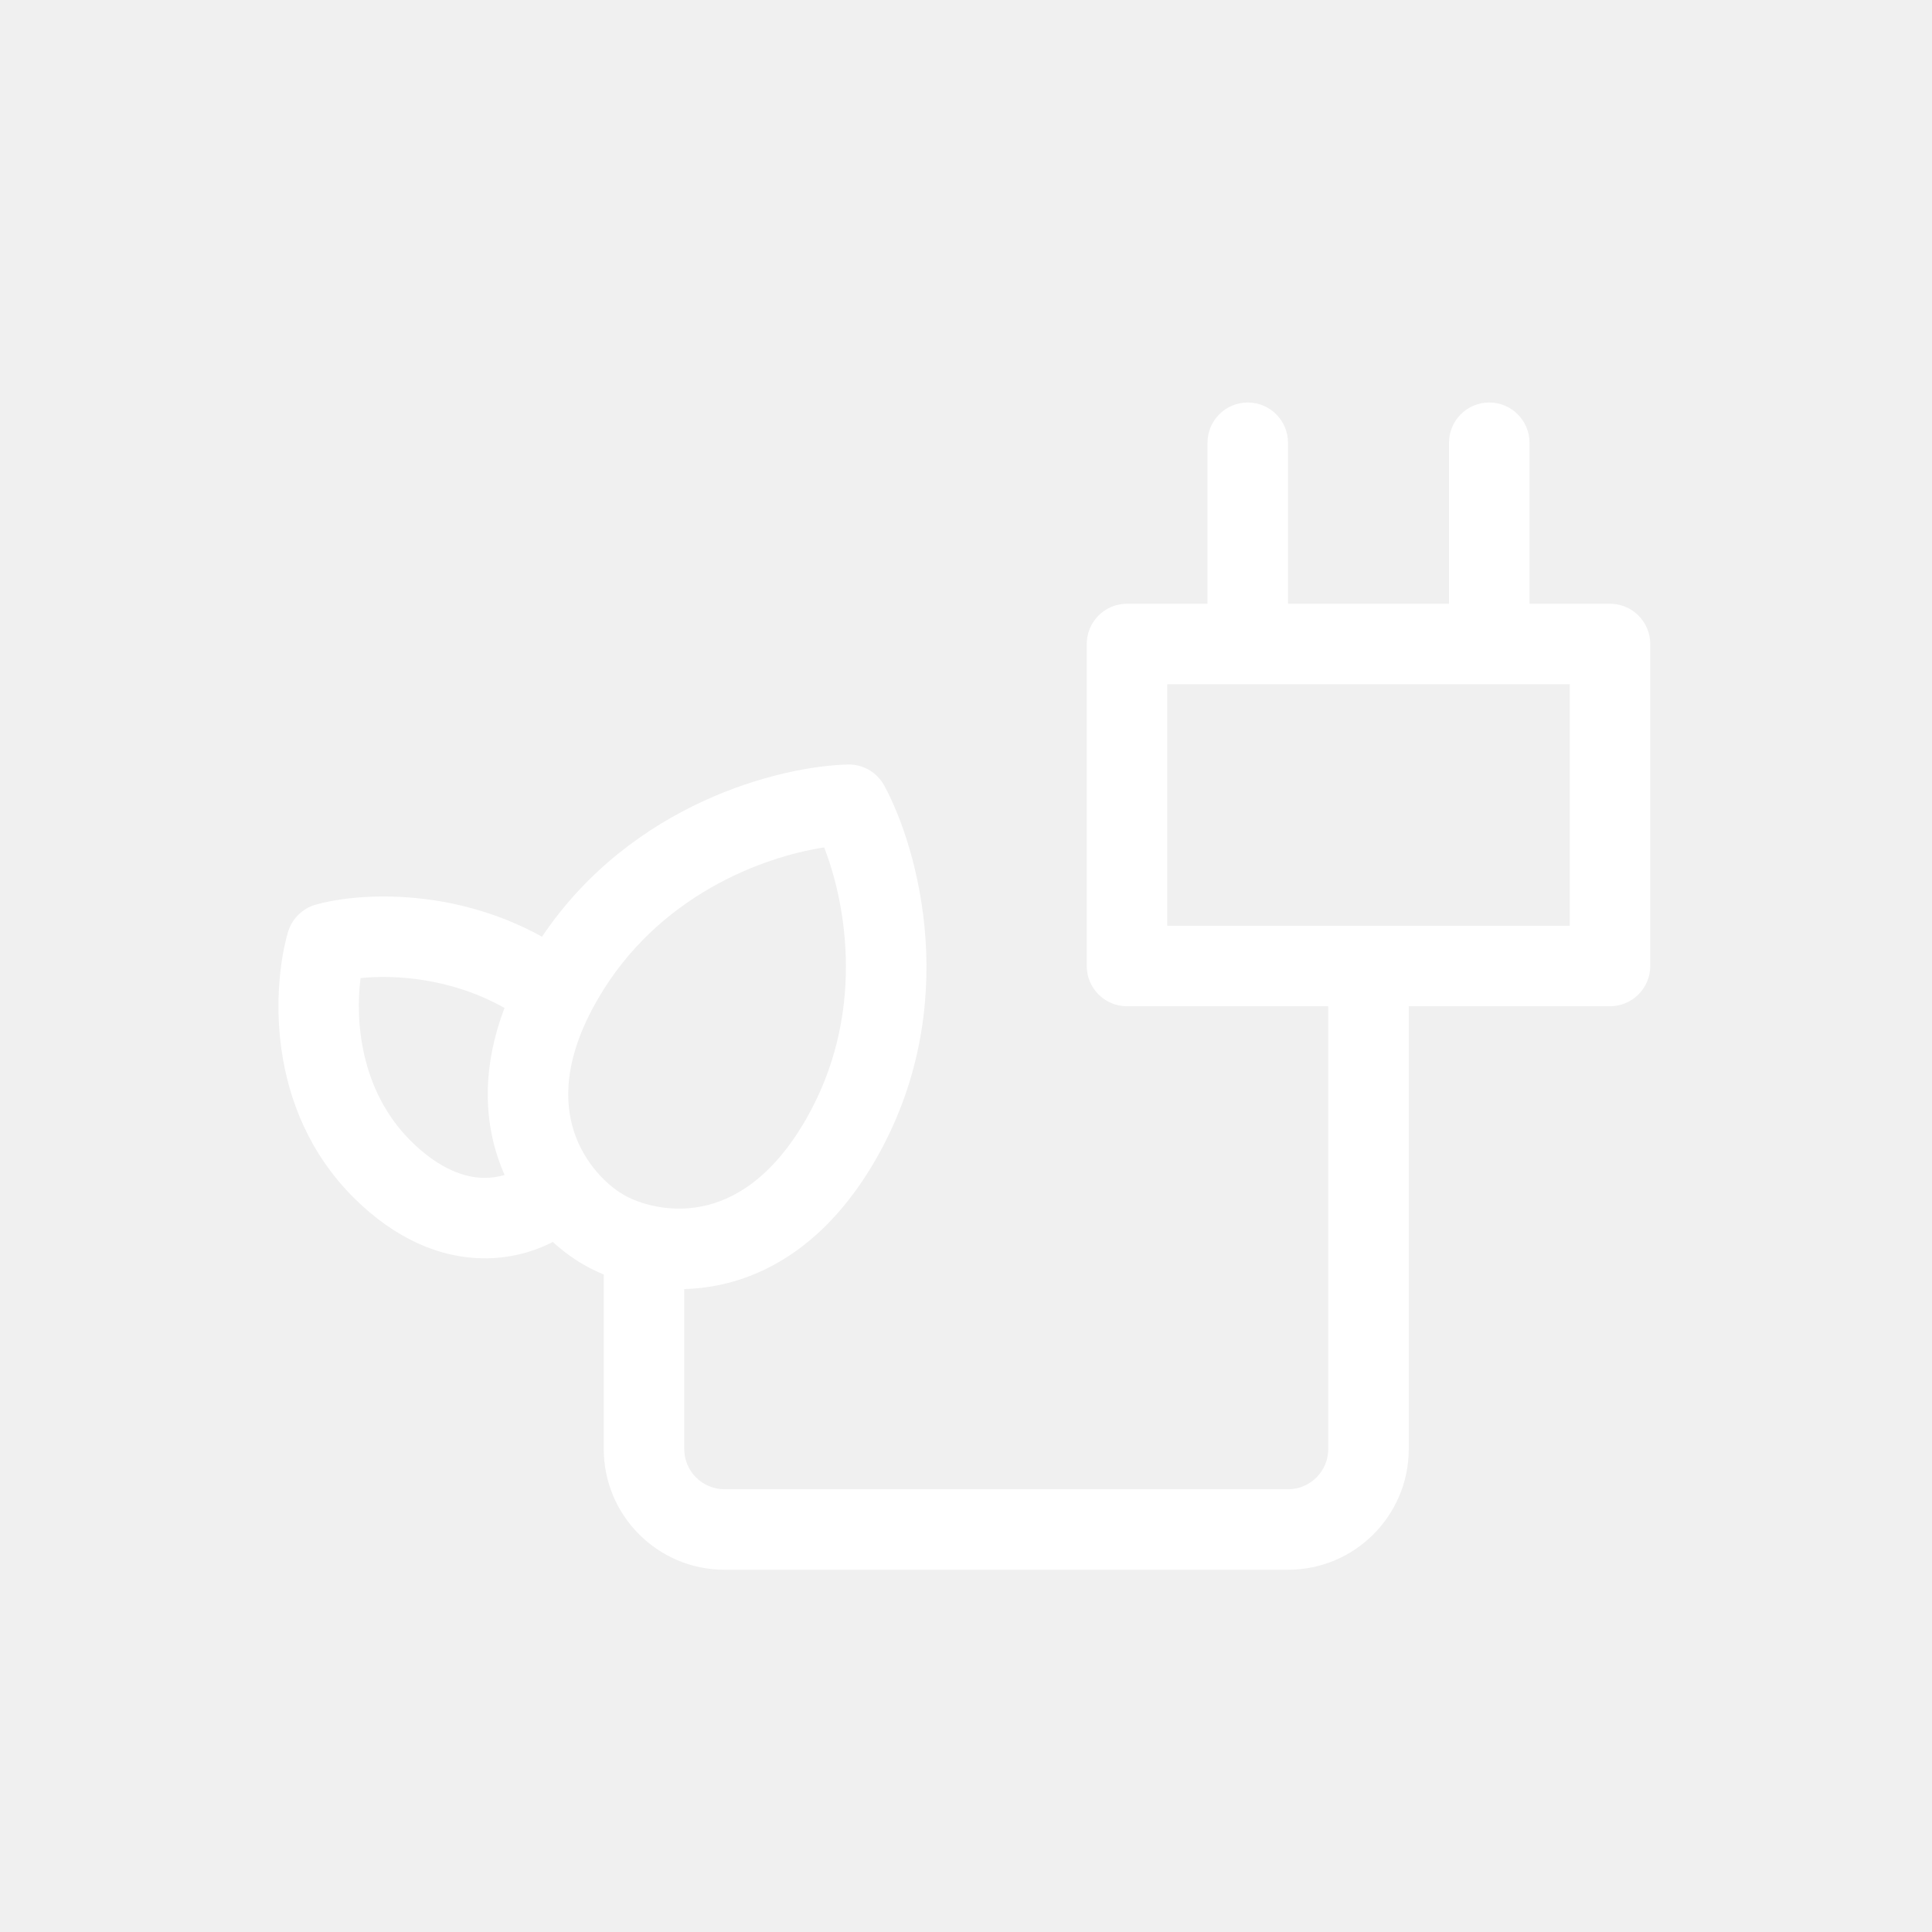
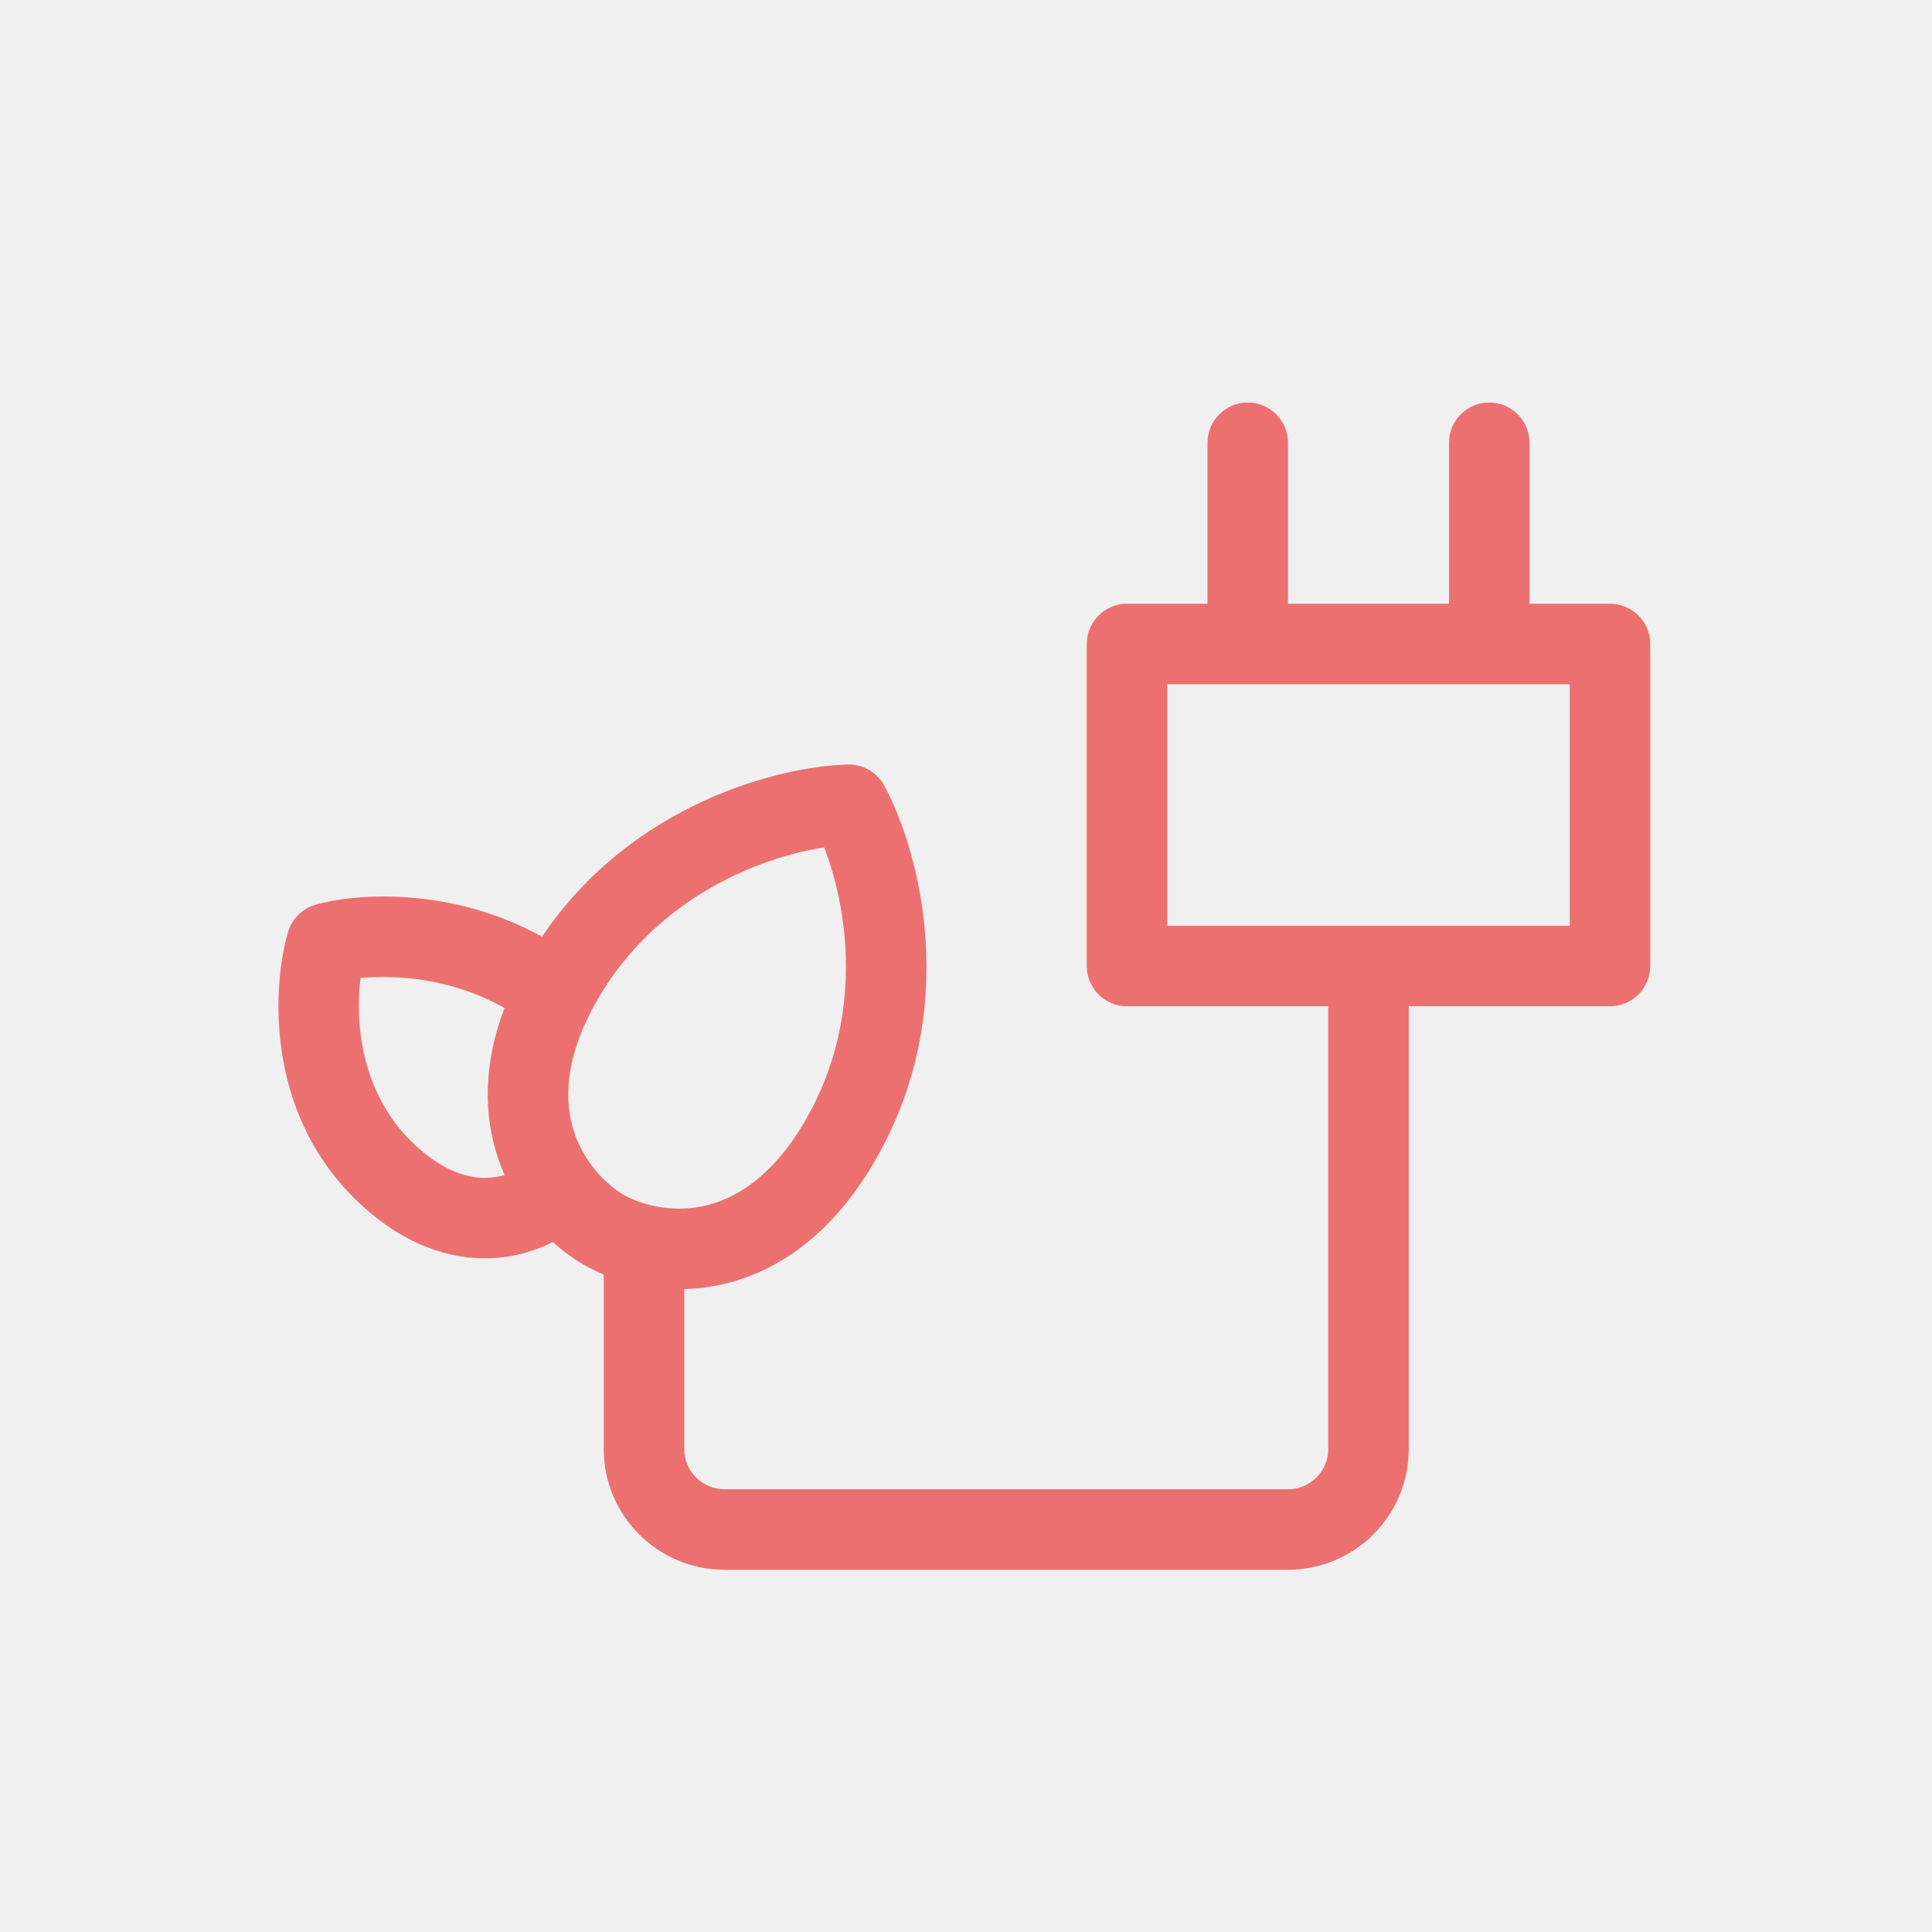
- <svg xmlns="http://www.w3.org/2000/svg" width="800px" height="800px" viewBox="0 0 24 24" fill="none">
-   <path fill-rule="evenodd" clip-rule="evenodd" d="M15.5 5C15.776 5 16 5.224 16 5.5V7.5H18V5.5C18 5.224 18.224 5 18.5 5C18.776 5 19 5.224 19 5.5V7.5H20C20.276 7.5 20.5 7.724 20.5 8V12C20.5 12.276 20.276 12.5 20 12.5H17.5V18C17.5 18.828 16.828 19.5 16 19.5H9C8.172 19.5 7.5 18.828 7.5 18V15.832C7.407 15.794 7.322 15.752 7.247 15.708C7.125 15.638 6.995 15.544 6.867 15.428C6.622 15.554 6.323 15.637 5.991 15.631C5.469 15.623 4.913 15.396 4.391 14.875C3.279 13.763 3.393 12.215 3.577 11.58C3.625 11.416 3.754 11.287 3.918 11.239C4.39 11.102 5.586 11.001 6.733 11.636C7.851 9.977 9.69 9.518 10.532 9.497C10.719 9.492 10.894 9.593 10.984 9.758C11.408 10.537 11.965 12.521 10.875 14.41C10.325 15.363 9.619 15.825 8.918 15.966C8.775 15.995 8.635 16.01 8.5 16.013V18C8.5 18.276 8.724 18.5 9 18.5H16C16.276 18.5 16.5 18.276 16.5 18V12.5H14C13.724 12.5 13.5 12.276 13.5 12V8C13.5 7.724 13.724 7.5 14 7.5H15V5.5C15 5.224 15.224 5 15.5 5ZM14.5 8.5V11.5H19.5V8.5H14.5ZM6.268 14.596C6.239 14.53 6.212 14.461 6.188 14.39C6.009 13.86 5.999 13.228 6.267 12.521C5.595 12.143 4.894 12.108 4.479 12.15C4.41 12.688 4.48 13.549 5.098 14.168C5.464 14.533 5.782 14.628 6.008 14.632C6.103 14.633 6.19 14.619 6.268 14.596ZM7.423 12.417C8.166 11.129 9.467 10.645 10.238 10.527C10.521 11.254 10.752 12.622 10.009 13.91C9.583 14.647 9.105 14.908 8.72 14.986C8.314 15.067 7.945 14.957 7.747 14.842C7.548 14.728 7.268 14.463 7.135 14.071C7.01 13.699 6.997 13.154 7.423 12.417Z" fill="#FFFFFF" />
+ <svg xmlns="http://www.w3.org/2000/svg" width="800px" height="800px" viewBox="0 0 24 24" fill="ED7070">
+   <path fill-rule="evenodd" clip-rule="evenodd" d="M15.5 5C15.776 5 16 5.224 16 5.5V7.5H18V5.5C18 5.224 18.224 5 18.5 5C18.776 5 19 5.224 19 5.5V7.5H20C20.276 7.5 20.5 7.724 20.5 8V12C20.5 12.276 20.276 12.5 20 12.5H17.5V18C17.5 18.828 16.828 19.5 16 19.5H9C8.172 19.5 7.5 18.828 7.5 18V15.832C7.407 15.794 7.322 15.752 7.247 15.708C7.125 15.638 6.995 15.544 6.867 15.428C6.622 15.554 6.323 15.637 5.991 15.631C5.469 15.623 4.913 15.396 4.391 14.875C3.279 13.763 3.393 12.215 3.577 11.58C3.625 11.416 3.754 11.287 3.918 11.239C4.39 11.102 5.586 11.001 6.733 11.636C7.851 9.977 9.69 9.518 10.532 9.497C10.719 9.492 10.894 9.593 10.984 9.758C11.408 10.537 11.965 12.521 10.875 14.41C10.325 15.363 9.619 15.825 8.918 15.966C8.775 15.995 8.635 16.01 8.5 16.013V18C8.5 18.276 8.724 18.5 9 18.5H16C16.276 18.5 16.5 18.276 16.5 18V12.5H14C13.724 12.5 13.5 12.276 13.5 12V8C13.5 7.724 13.724 7.5 14 7.5H15V5.5C15 5.224 15.224 5 15.5 5ZM14.5 8.5V11.5H19.5V8.5H14.5ZM6.268 14.596C6.239 14.53 6.212 14.461 6.188 14.39C6.009 13.86 5.999 13.228 6.267 12.521C5.595 12.143 4.894 12.108 4.479 12.15C4.41 12.688 4.48 13.549 5.098 14.168C5.464 14.533 5.782 14.628 6.008 14.632C6.103 14.633 6.19 14.619 6.268 14.596ZM7.423 12.417C8.166 11.129 9.467 10.645 10.238 10.527C10.521 11.254 10.752 12.622 10.009 13.91C9.583 14.647 9.105 14.908 8.72 14.986C8.314 15.067 7.945 14.957 7.747 14.842C7.548 14.728 7.268 14.463 7.135 14.071C7.01 13.699 6.997 13.154 7.423 12.417Z" fill="#ED7070" />
</svg>
